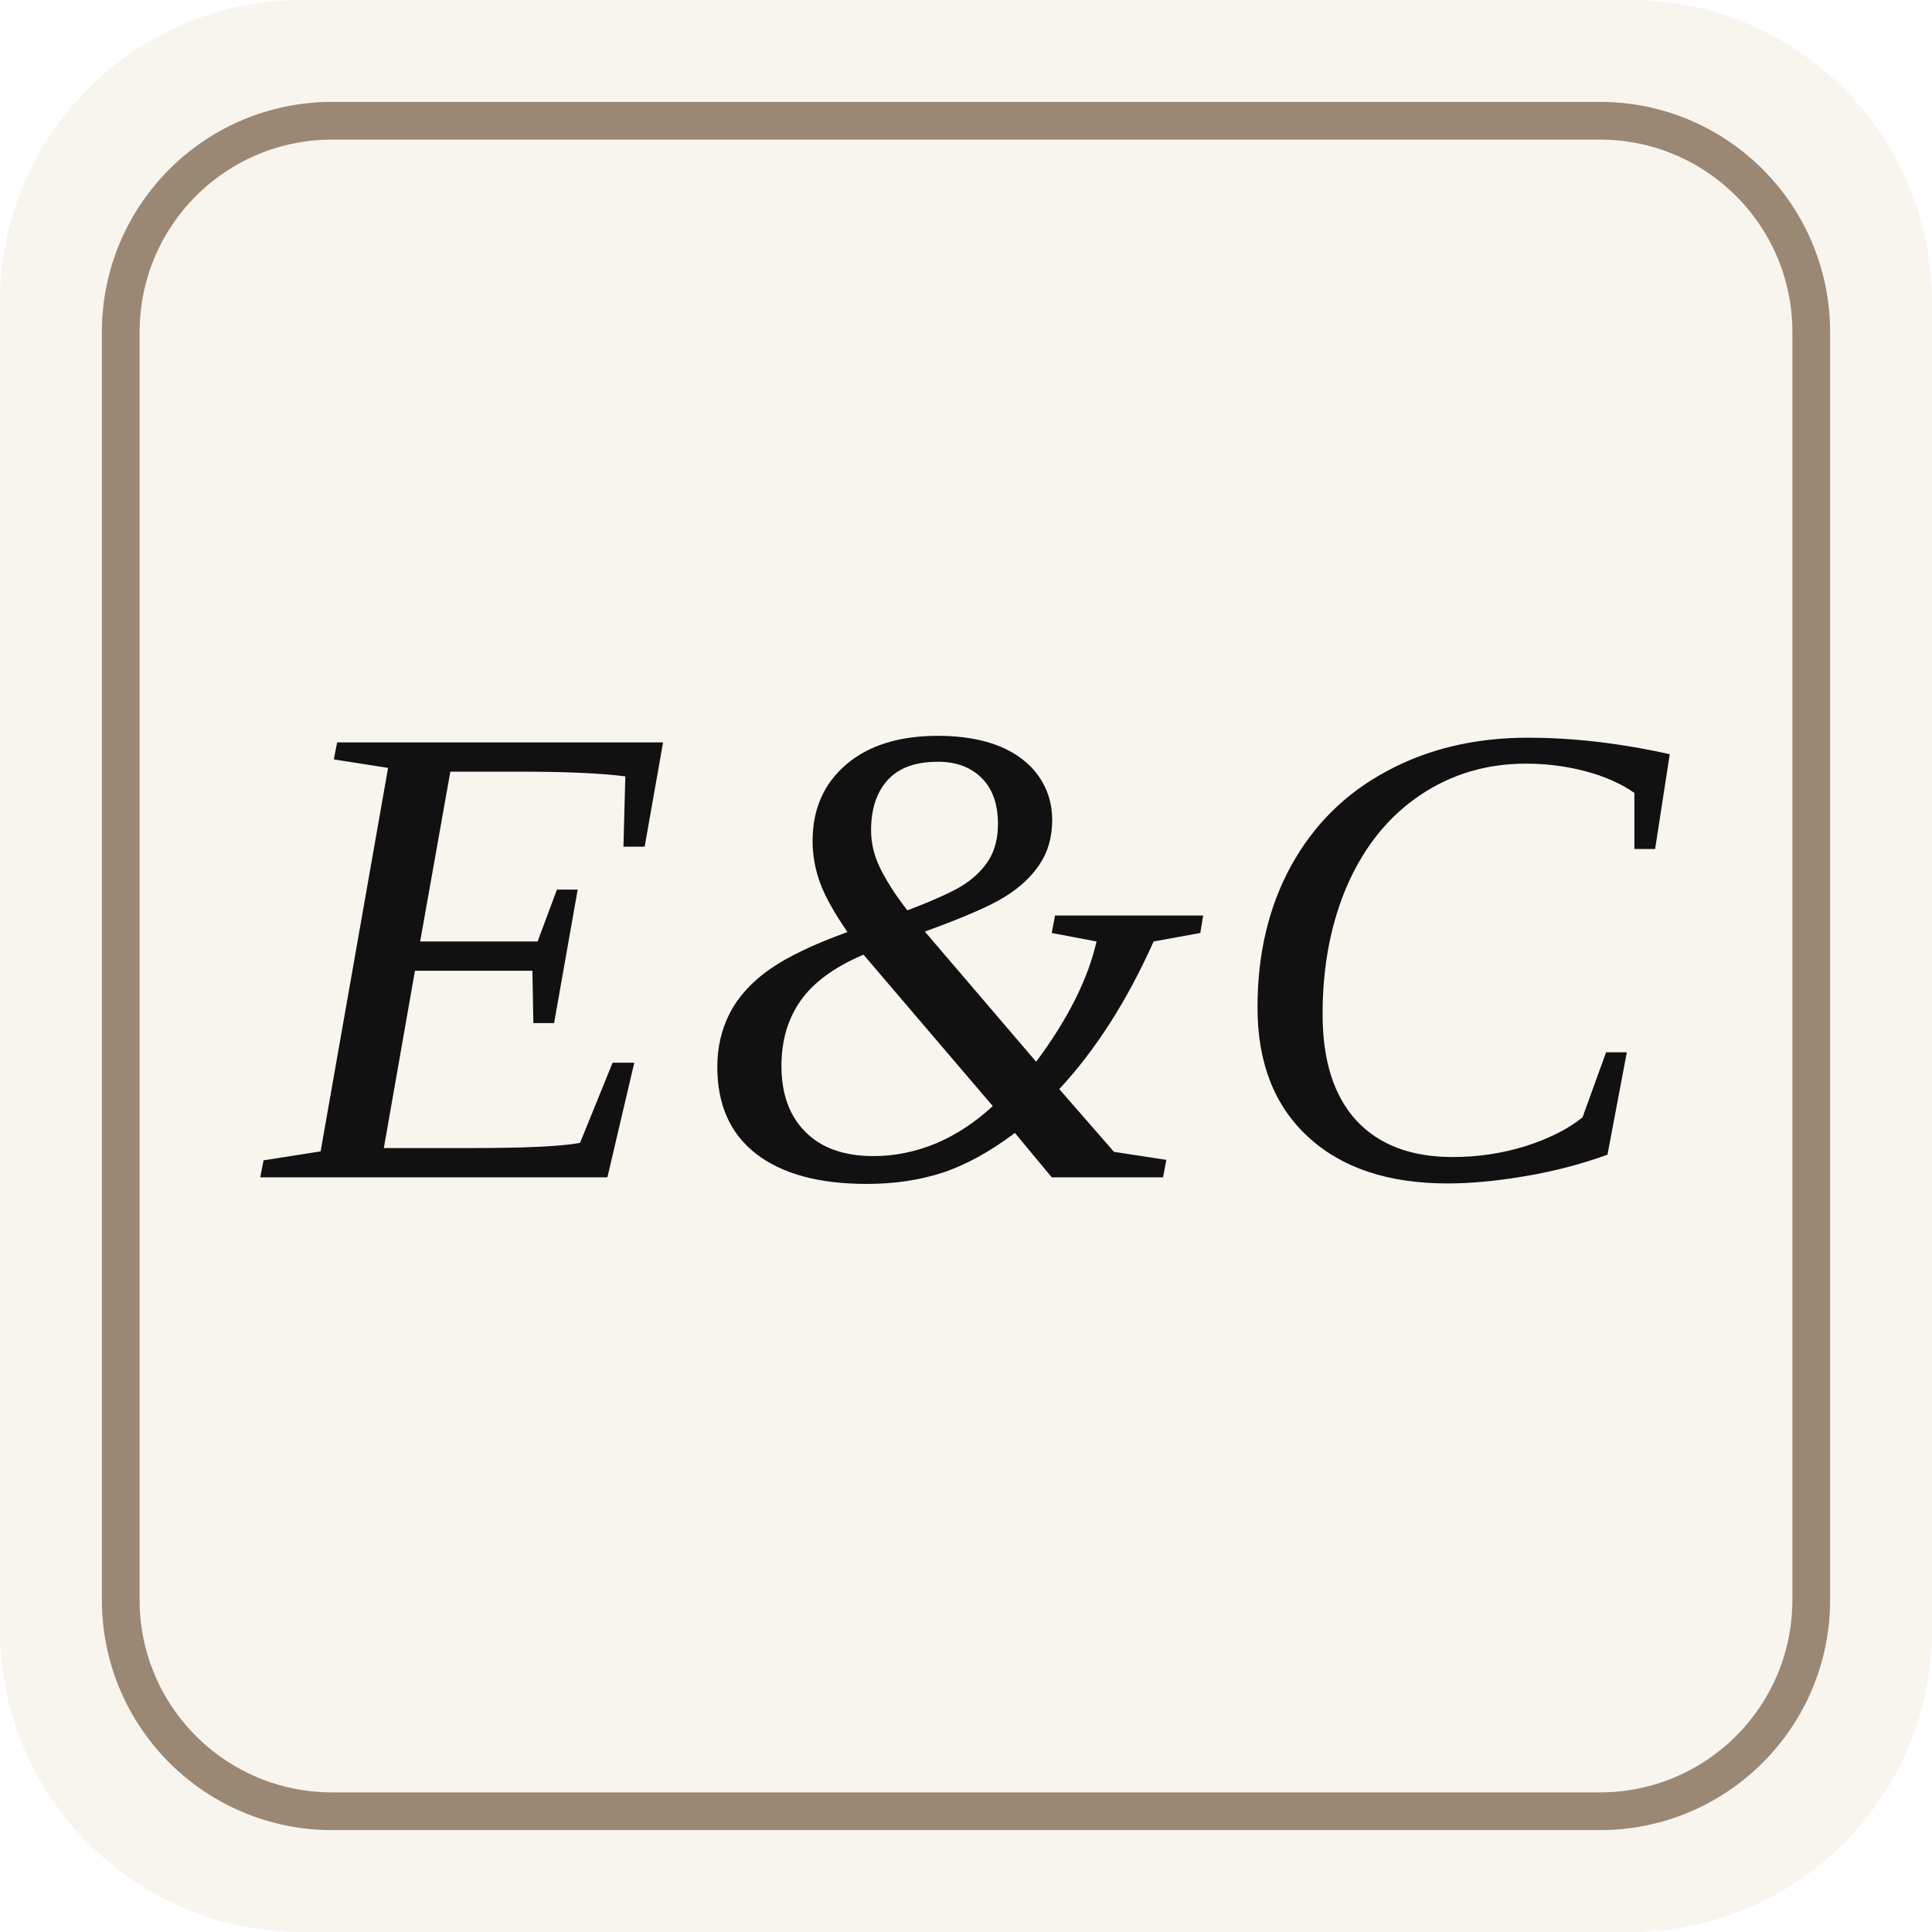
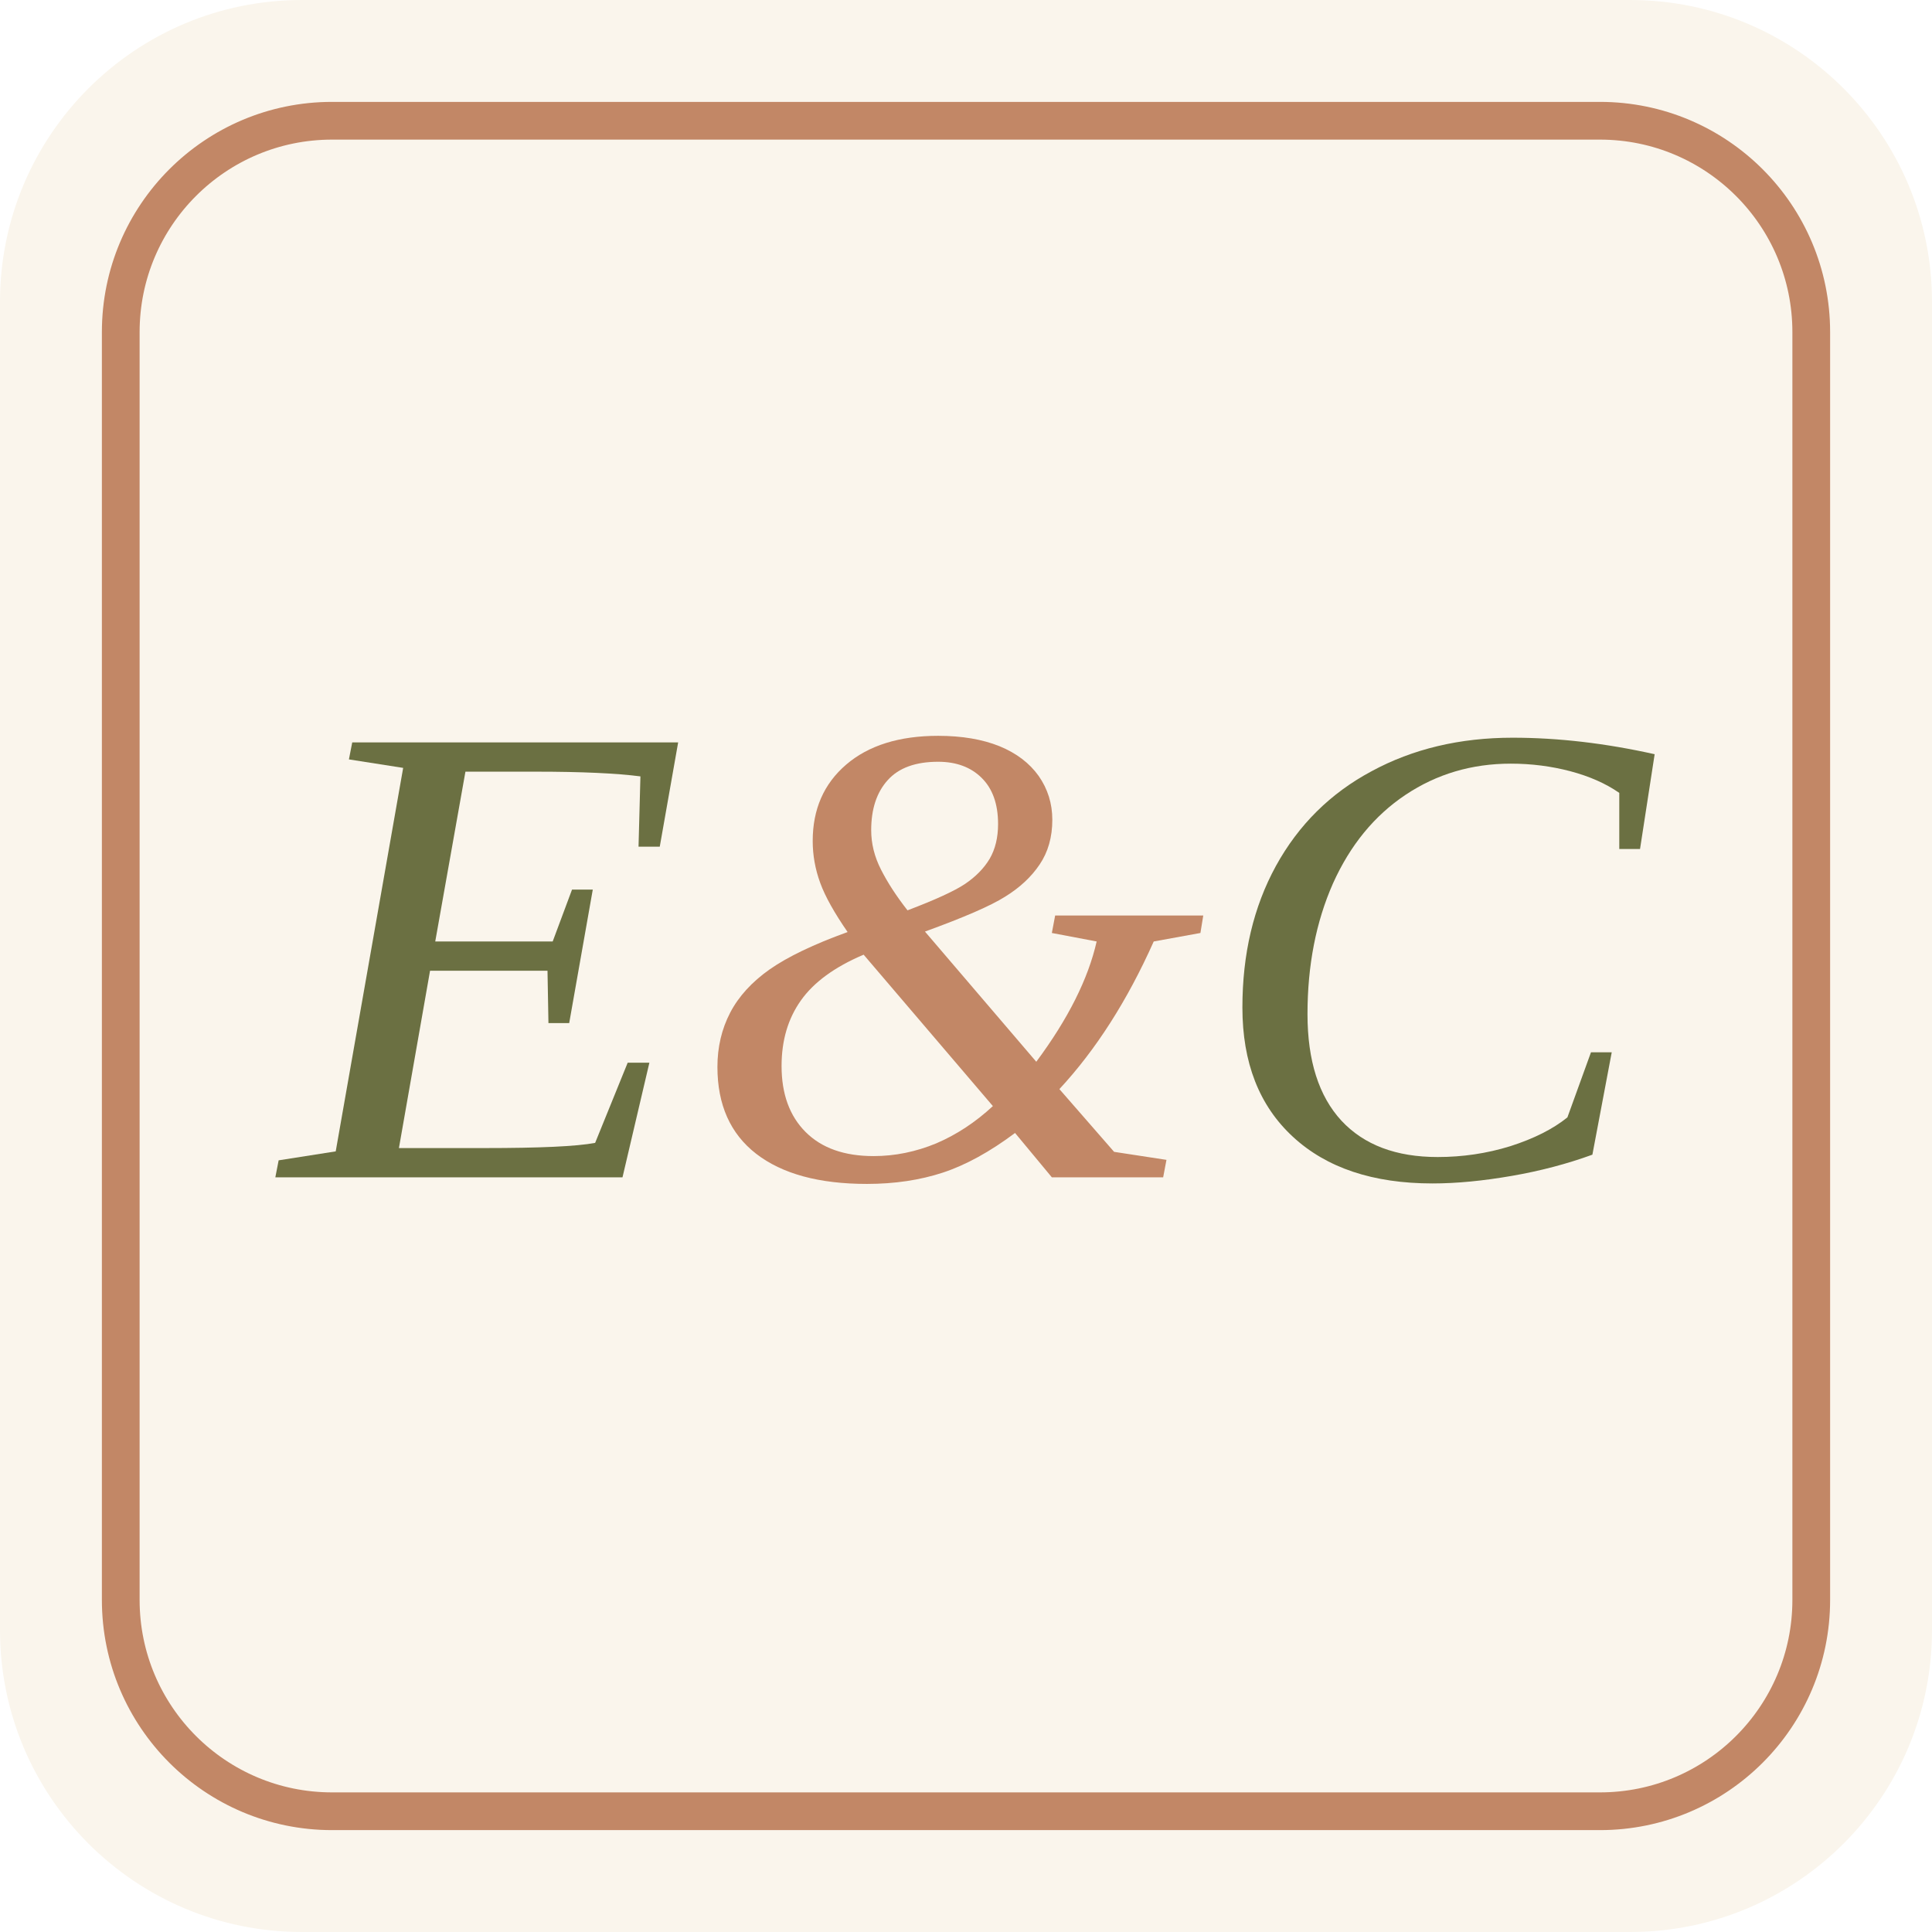
<svg xmlns="http://www.w3.org/2000/svg" viewBox="0 0 64 64" role="img" aria-label="Ethan and Chrissy Monogram">
-   <rect width="64" height="64" rx="10" fill="#F8F5EF" />
-   <rect x="4" y="4" width="56" height="56" rx="7" fill="none" stroke="#9A8875" stroke-width="1.25" />
-   <text x="32" y="39" text-anchor="middle" font-family="Georgia, 'Times New Roman', serif" font-size="22" font-style="italic" fill="#111111" letter-spacing="0.5">
-     E&amp;C
+   <rect width="64" height="64" rx="10" fill="#FAF5EC" />
+   <rect x="4" y="4" width="56" height="56" rx="7" fill="none" stroke="#C28766" stroke-width="1.25" />
+   <text x="32" y="39" text-anchor="middle" font-family="Georgia, 'Times New Roman', serif" font-size="22" font-style="italic" fill="#6B7042" letter-spacing="0.5">
+     E<tspan fill="#C28766">&amp;</tspan>C
  </text>
</svg>
